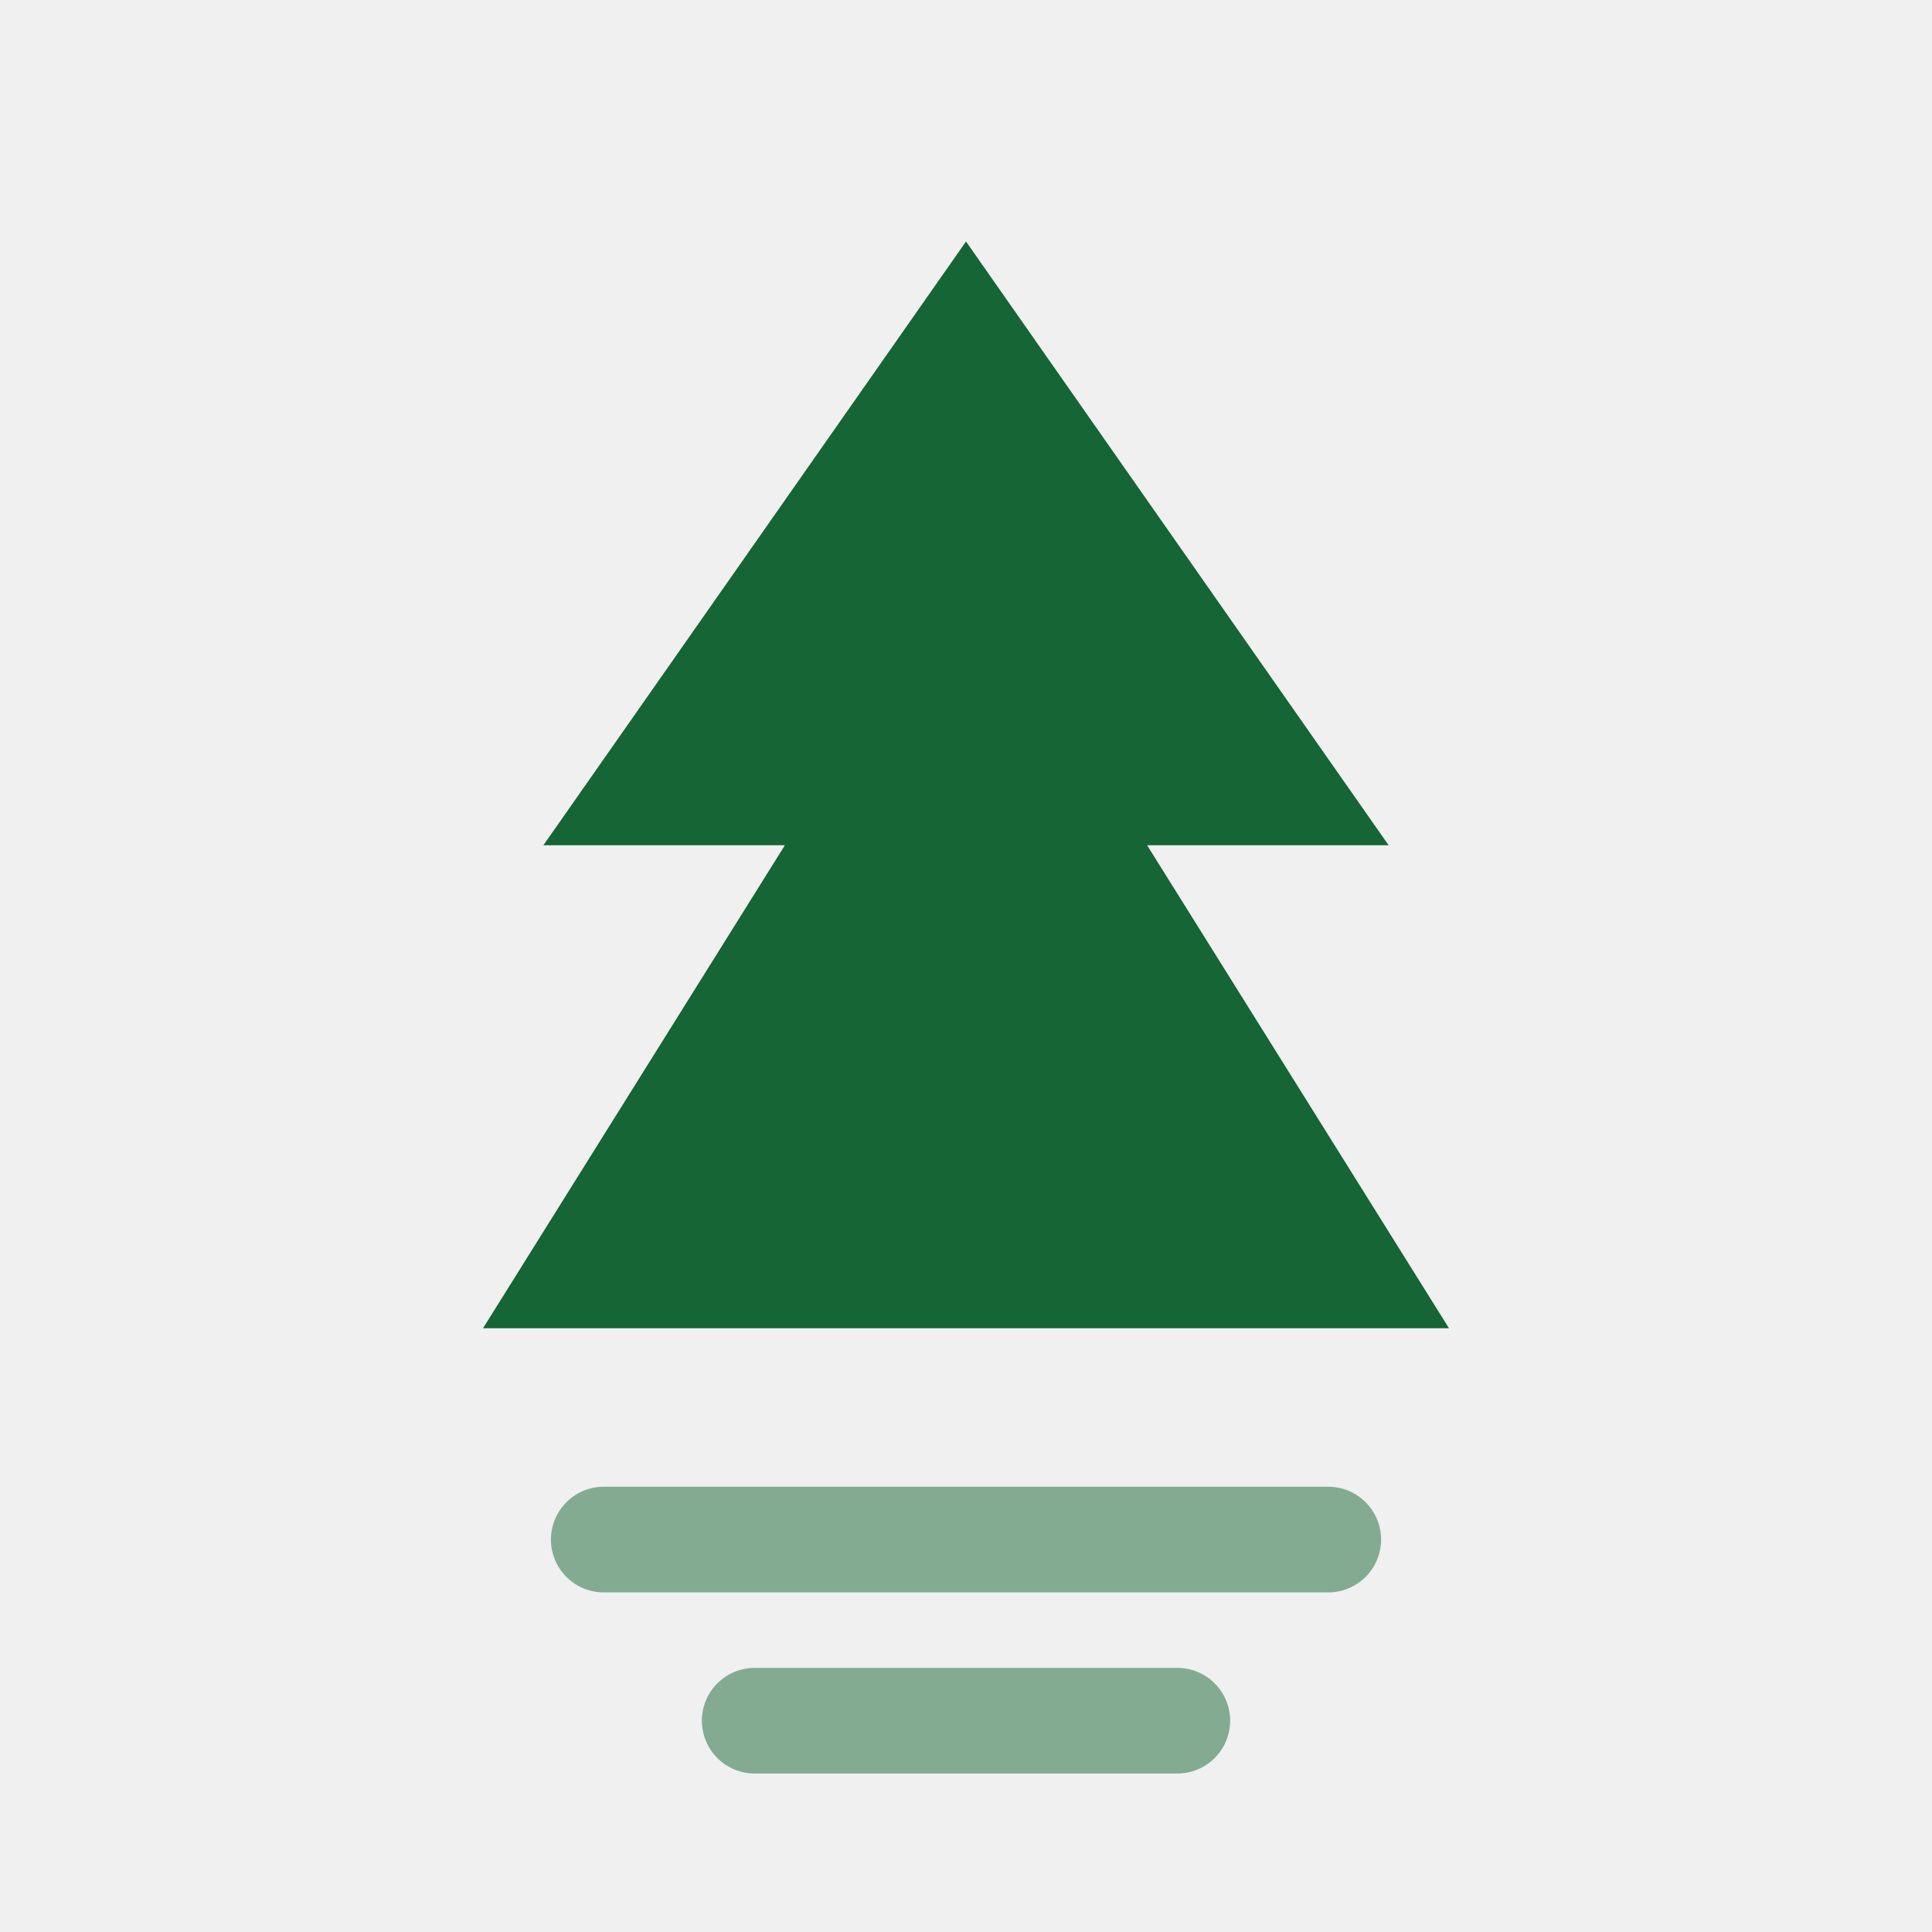
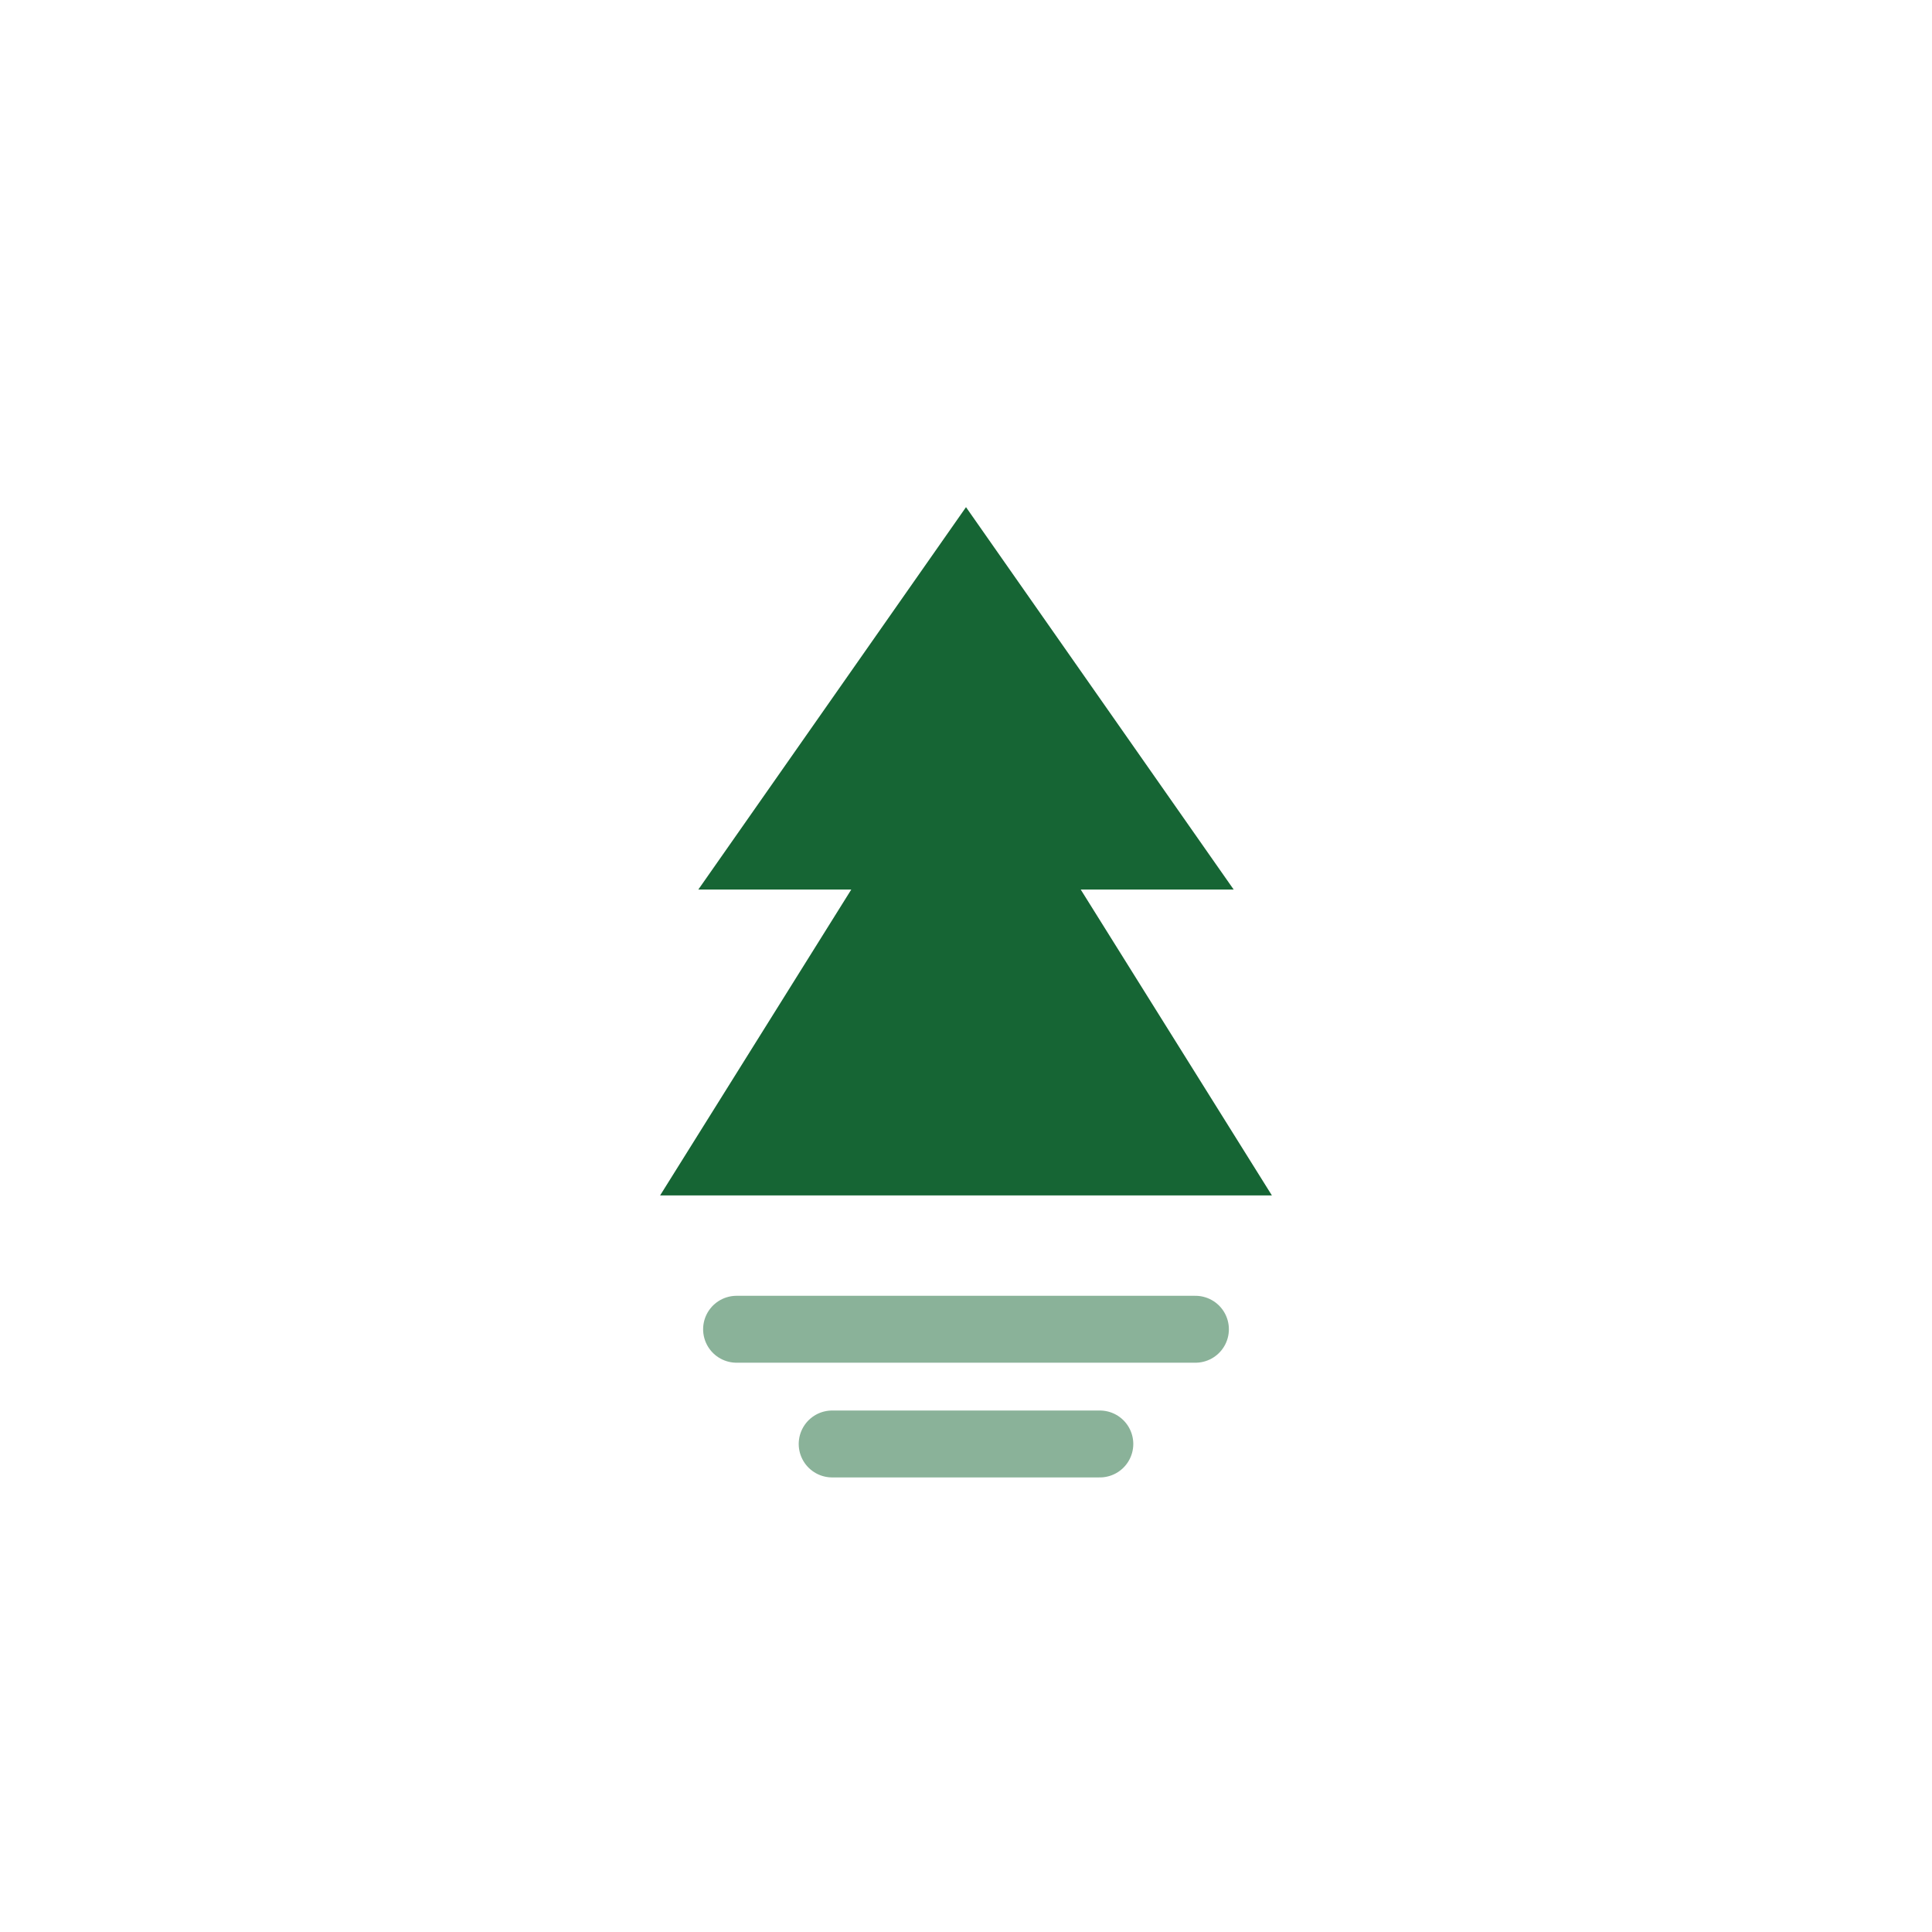
- <svg xmlns="http://www.w3.org/2000/svg" width="26" height="26" viewBox="0 0 64 64" aria-hidden="true">
-   <path d="M32 8L18 28h8L16 44h32L38 28h8L32 8z" fill="#166534" />
-   <path d="M20 51h24M25 57h14" stroke="#166534" stroke-width="3.5" stroke-linecap="round" opacity=".5" />
+ <svg xmlns="http://www.w3.org/2000/svg" viewBox="0 0 96 96">
+   <rect width="96" height="96" fill="#ffffff" />
+   <g transform="translate(48 48) scale(0.95) translate(-32 -32)">
+     <path d="M32 8L18 28h8L16 44h32L38 28h8L32 8z" fill="#166534" />
+     <path d="M20 51h24M25 57h14" stroke="#166534" stroke-width="3.5" stroke-linecap="round" opacity=".5" />
+   </g>
</svg>
